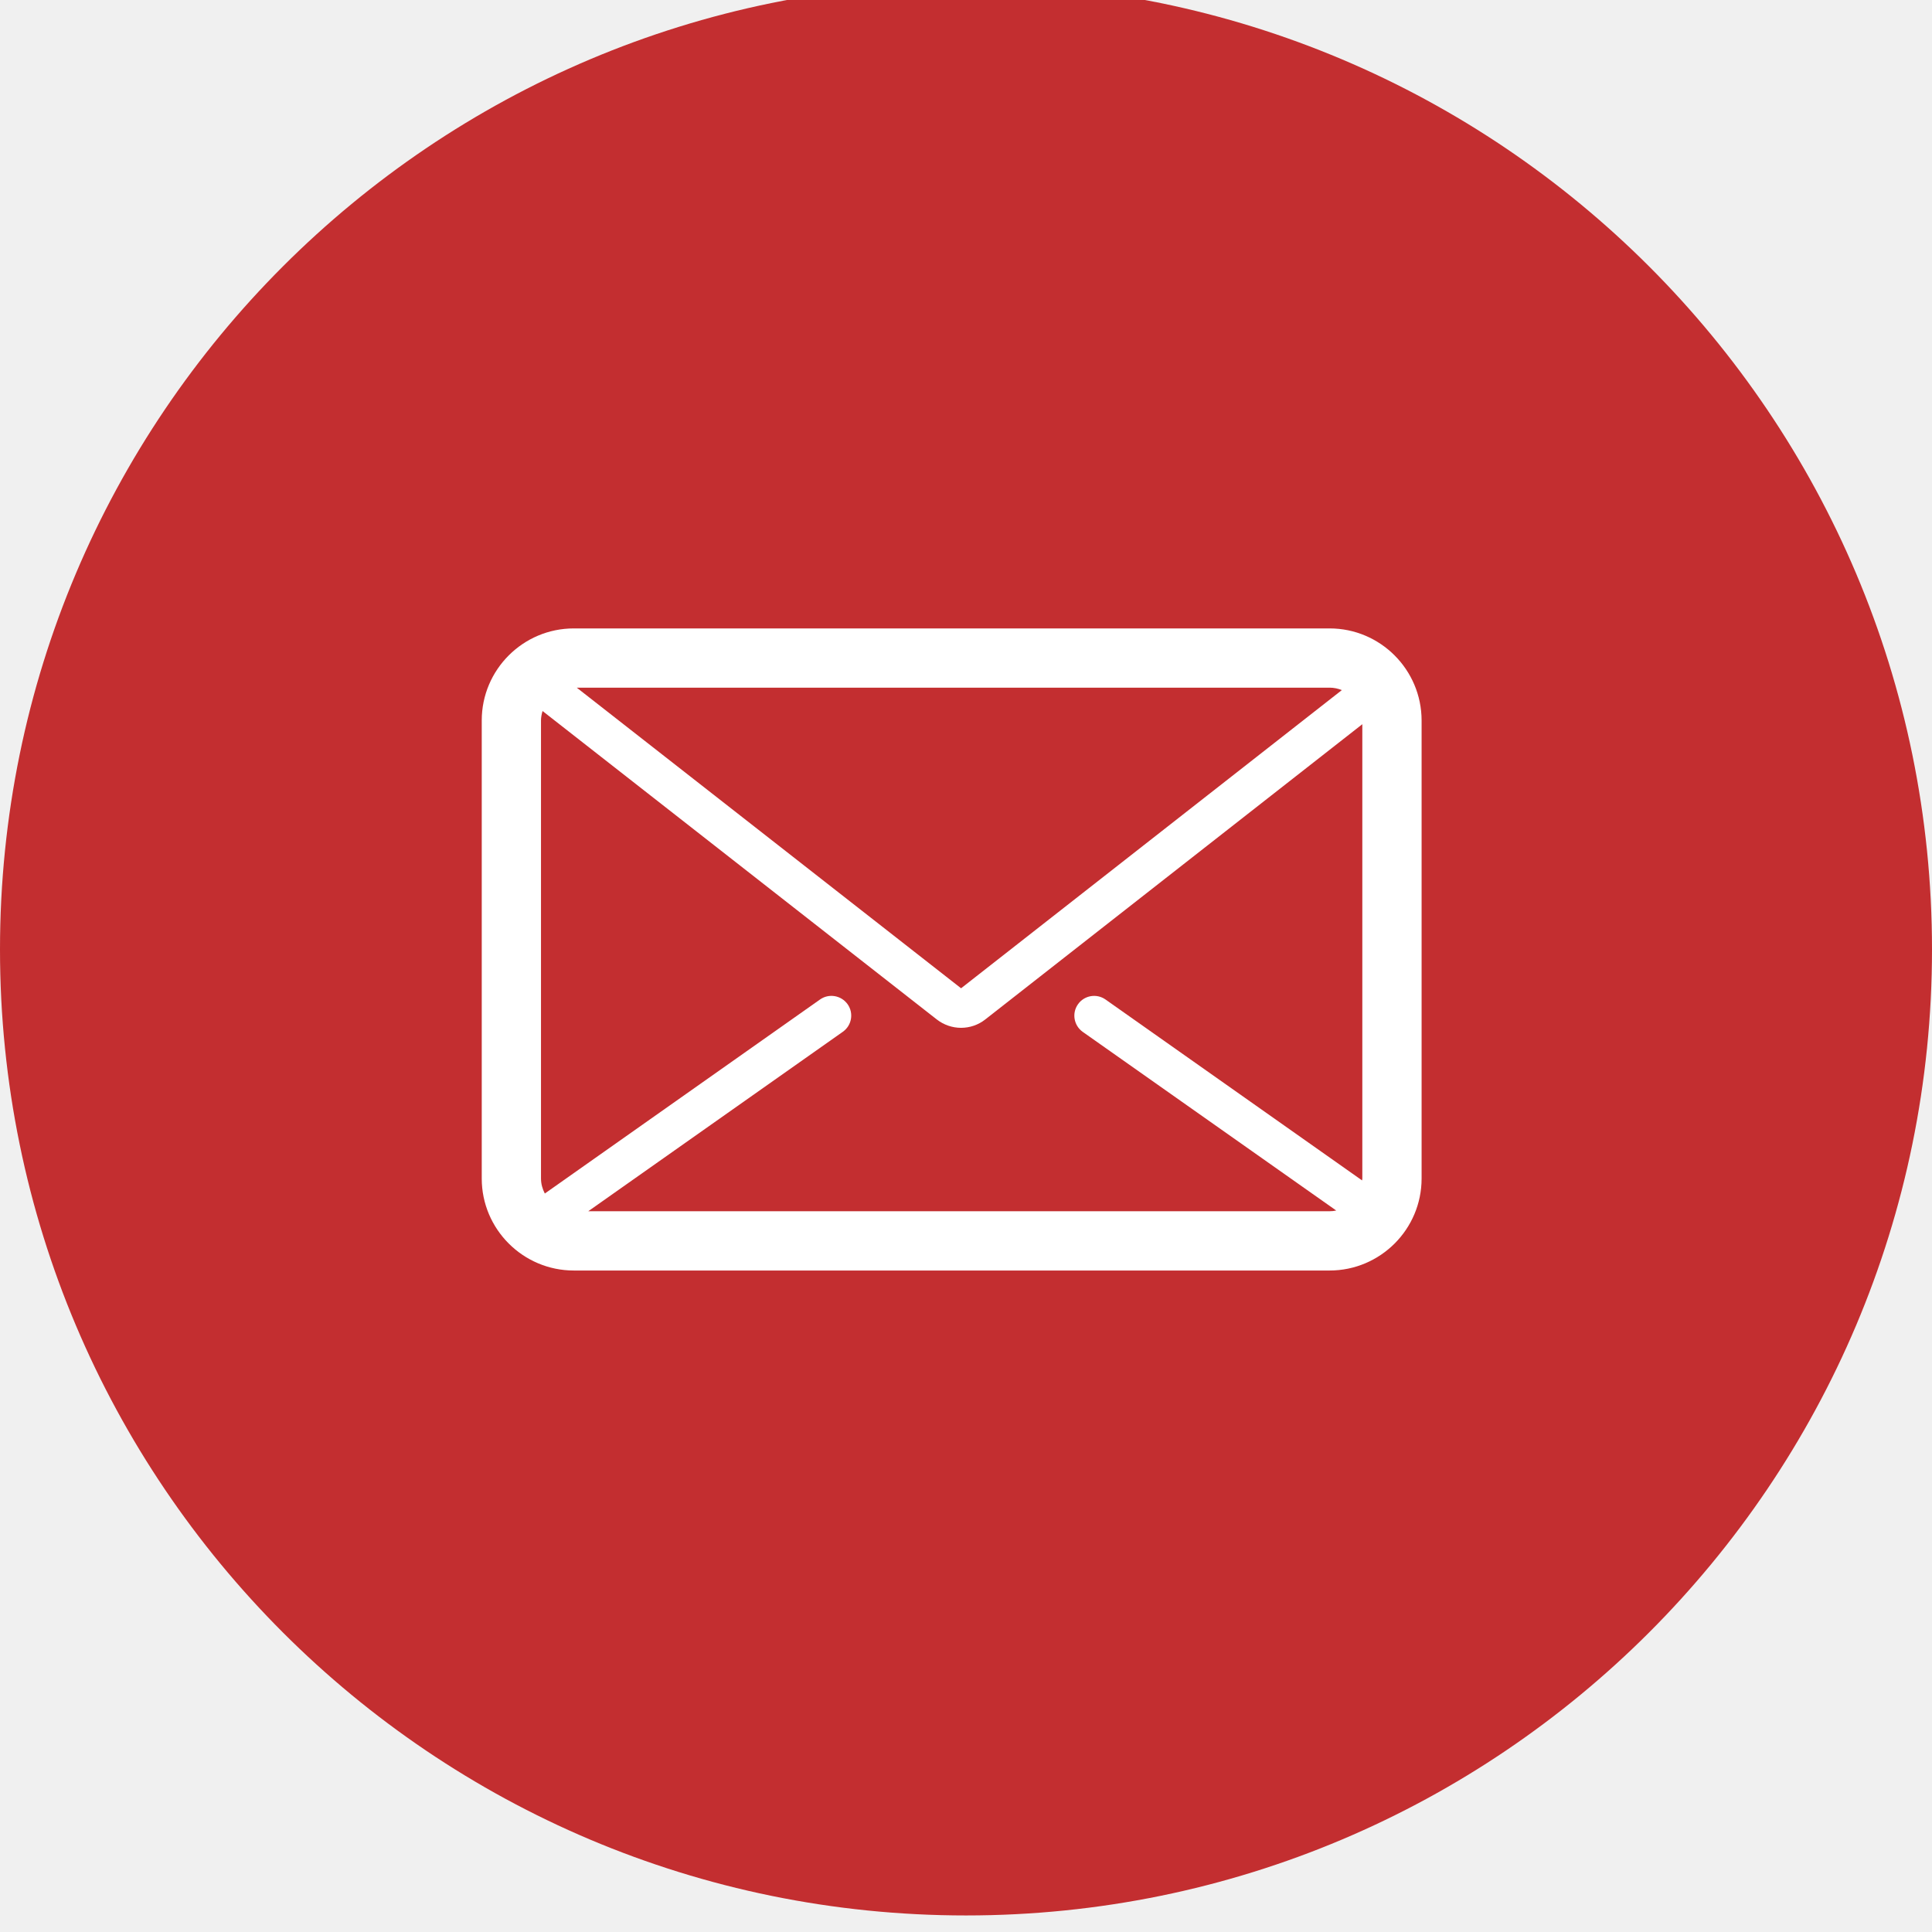
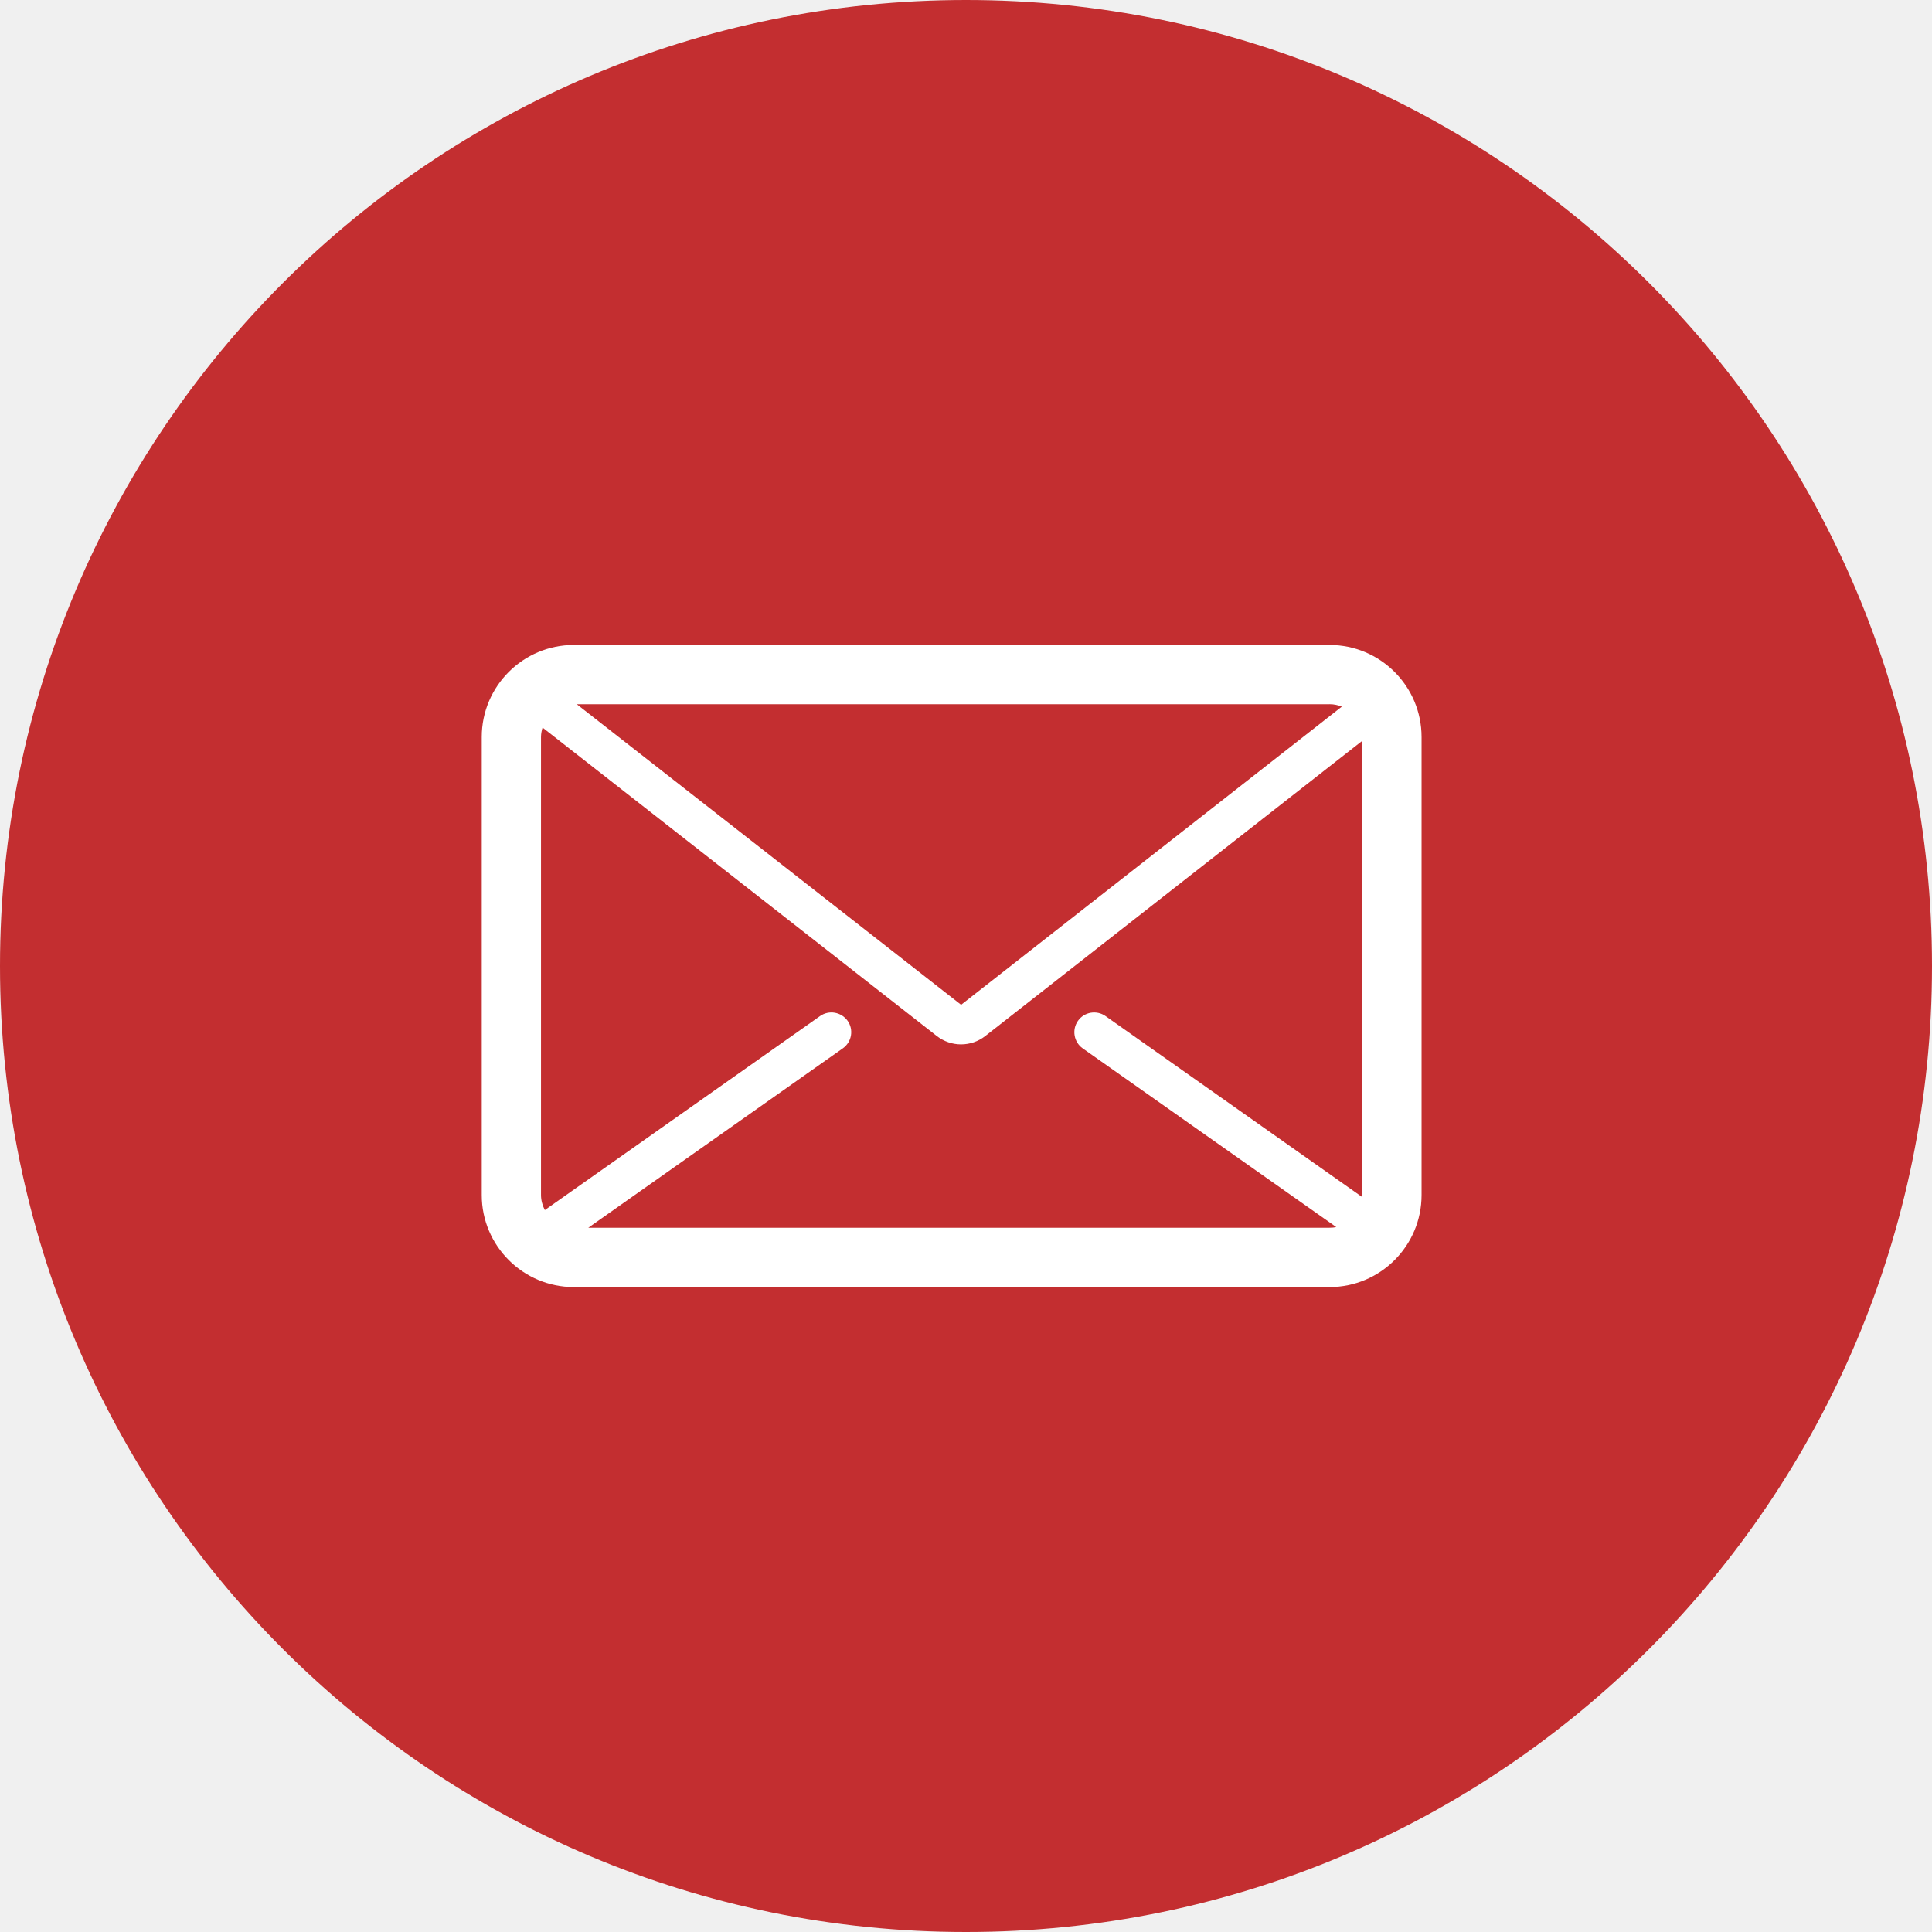
- <svg xmlns="http://www.w3.org/2000/svg" version="1.1" id="Layer_1" x="0px" y="0px" width="60px" height="60px" viewBox="10 10 60 60" enable-background="new 10 10 60 60" xml:space="preserve">
+ <svg xmlns="http://www.w3.org/2000/svg" version="1.1" id="Layer_1" x="0px" y="0px" width="60px" height="60px" viewBox="0 0 60 60" enable-background="new 0 0 60 60" xml:space="preserve">
  <g>
    <g>
      <g>
-         <circle fill="#C32E30" cx="40" cy="39.486" r="30" />
+         <circle fill="#C32E30" cx="30" cy="30" r="30" />
      </g>
      <g>
        <g>
-           <path fill="#FFFFFF" d="M51.291,29.516H27.82c-1.576,0-2.859,1.282-2.859,2.858V46.6c0,1.574,1.283,2.857,2.859,2.857h23.471      c1.577,0,2.858-1.283,2.858-2.857V32.375C54.148,30.798,52.867,29.516,51.291,29.516z M51.291,31.356      c0.135,0,0.264,0.028,0.381,0.076l-11.825,9.26l-11.934-9.335H51.291z M28.269,47.616l7.907-5.574      c0.277-0.196,0.342-0.578,0.148-0.854c-0.197-0.276-0.579-0.344-0.857-0.148l-8.547,6.026c-0.073-0.141-0.119-0.298-0.119-0.468      V32.375c0-0.102,0.021-0.2,0.048-0.294l12.241,9.577c0.223,0.174,0.489,0.262,0.755,0.262c0.269,0,0.535-0.087,0.756-0.262      l11.707-9.167V46.6c0,0.019-0.007,0.039-0.007,0.059l-7.969-5.619c-0.277-0.195-0.661-0.128-0.855,0.149      c-0.195,0.275-0.129,0.658,0.146,0.855l7.875,5.55c-0.067,0.015-0.138,0.022-0.21,0.022H28.269z" />
+           <path fill="#FFFFFF" d="M41.291,20.03H17.82c-1.576,0-2.859,1.282-2.859,2.858v14.226c0,1.574,1.283,2.857,2.859,2.857h23.471      c1.577,0,2.857-1.283,2.857-2.857V22.889C44.148,21.312,42.867,20.03,41.291,20.03z M41.291,21.869      c0.135,0,0.264,0.028,0.381,0.076l-11.824,9.26l-11.935-9.334h23.378V21.869z M18.269,38.13l7.907-5.574      c0.277-0.196,0.342-0.578,0.148-0.854c-0.197-0.275-0.579-0.344-0.857-0.147L16.92,37.58c-0.073-0.142-0.119-0.299-0.119-0.469      V22.889c0-0.102,0.021-0.2,0.048-0.294l12.241,9.577c0.223,0.174,0.489,0.262,0.756,0.262c0.268,0,0.534-0.087,0.756-0.262      l11.707-9.167v14.108c0,0.02-0.008,0.039-0.008,0.06l-7.969-5.619c-0.277-0.194-0.661-0.128-0.855,0.149      c-0.194,0.274-0.129,0.658,0.146,0.854l7.875,5.55c-0.066,0.016-0.139,0.022-0.21,0.022H18.269z" />
        </g>
      </g>
    </g>
  </g>
</svg>
